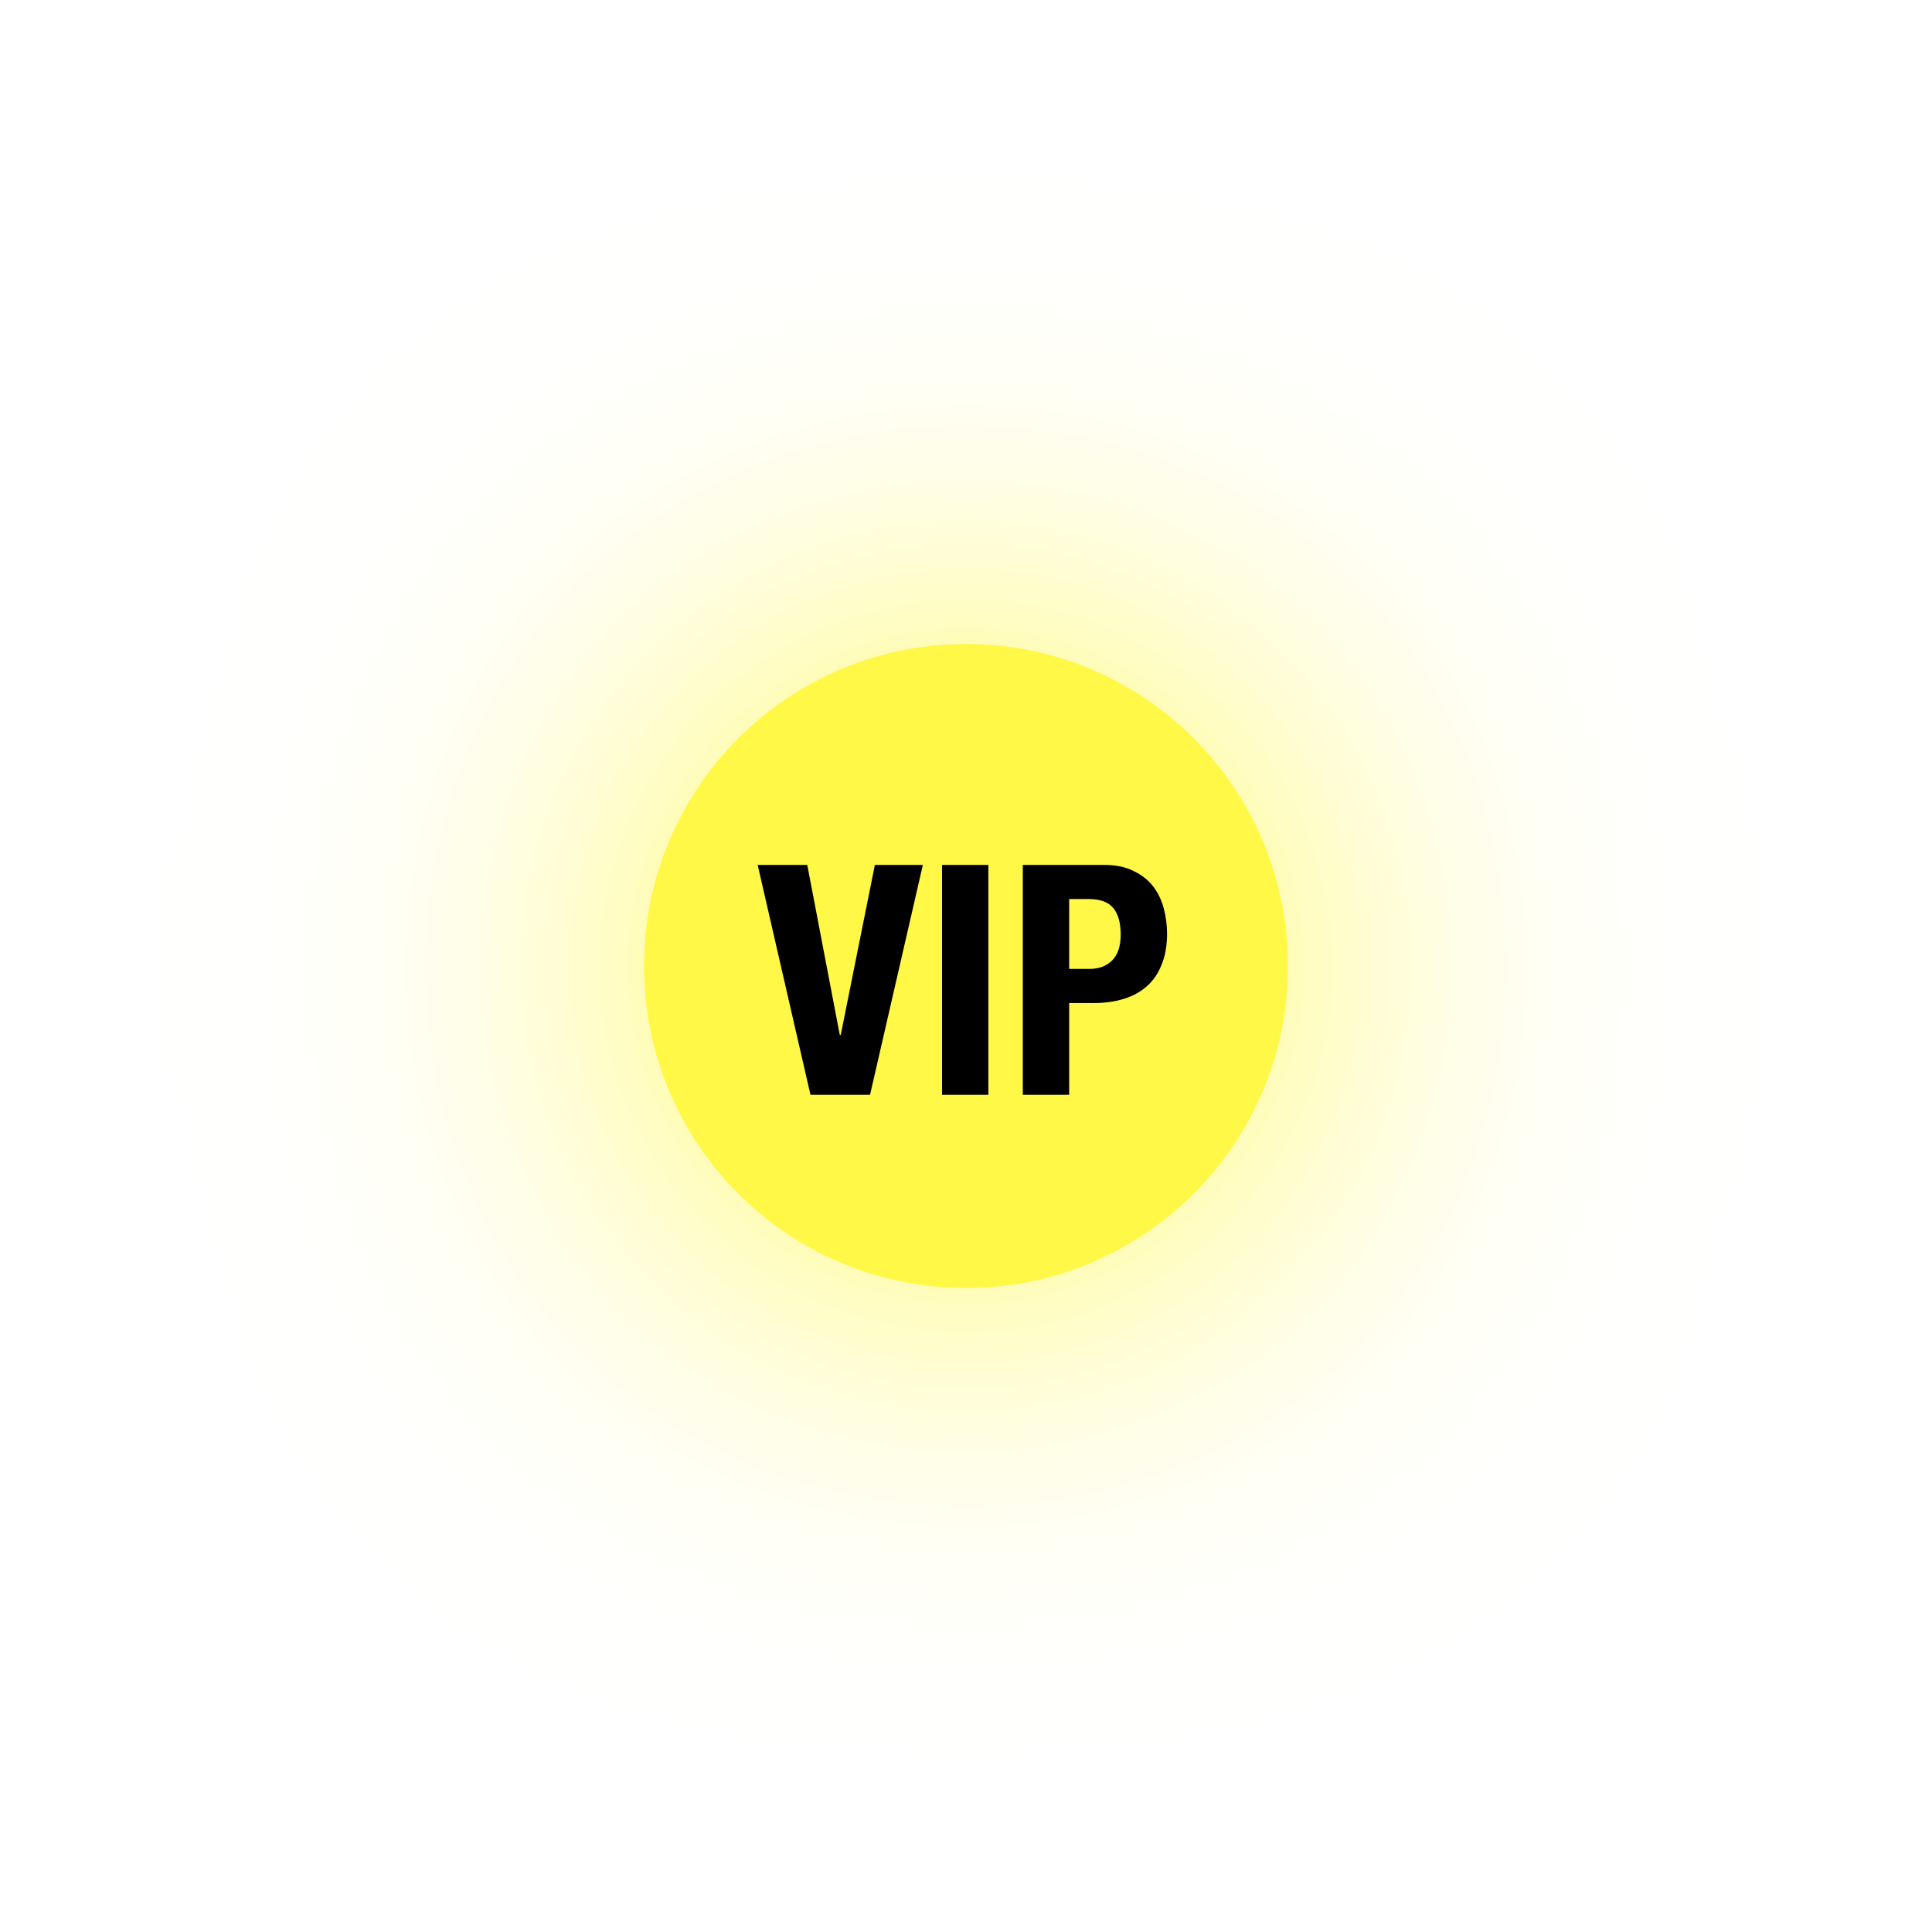
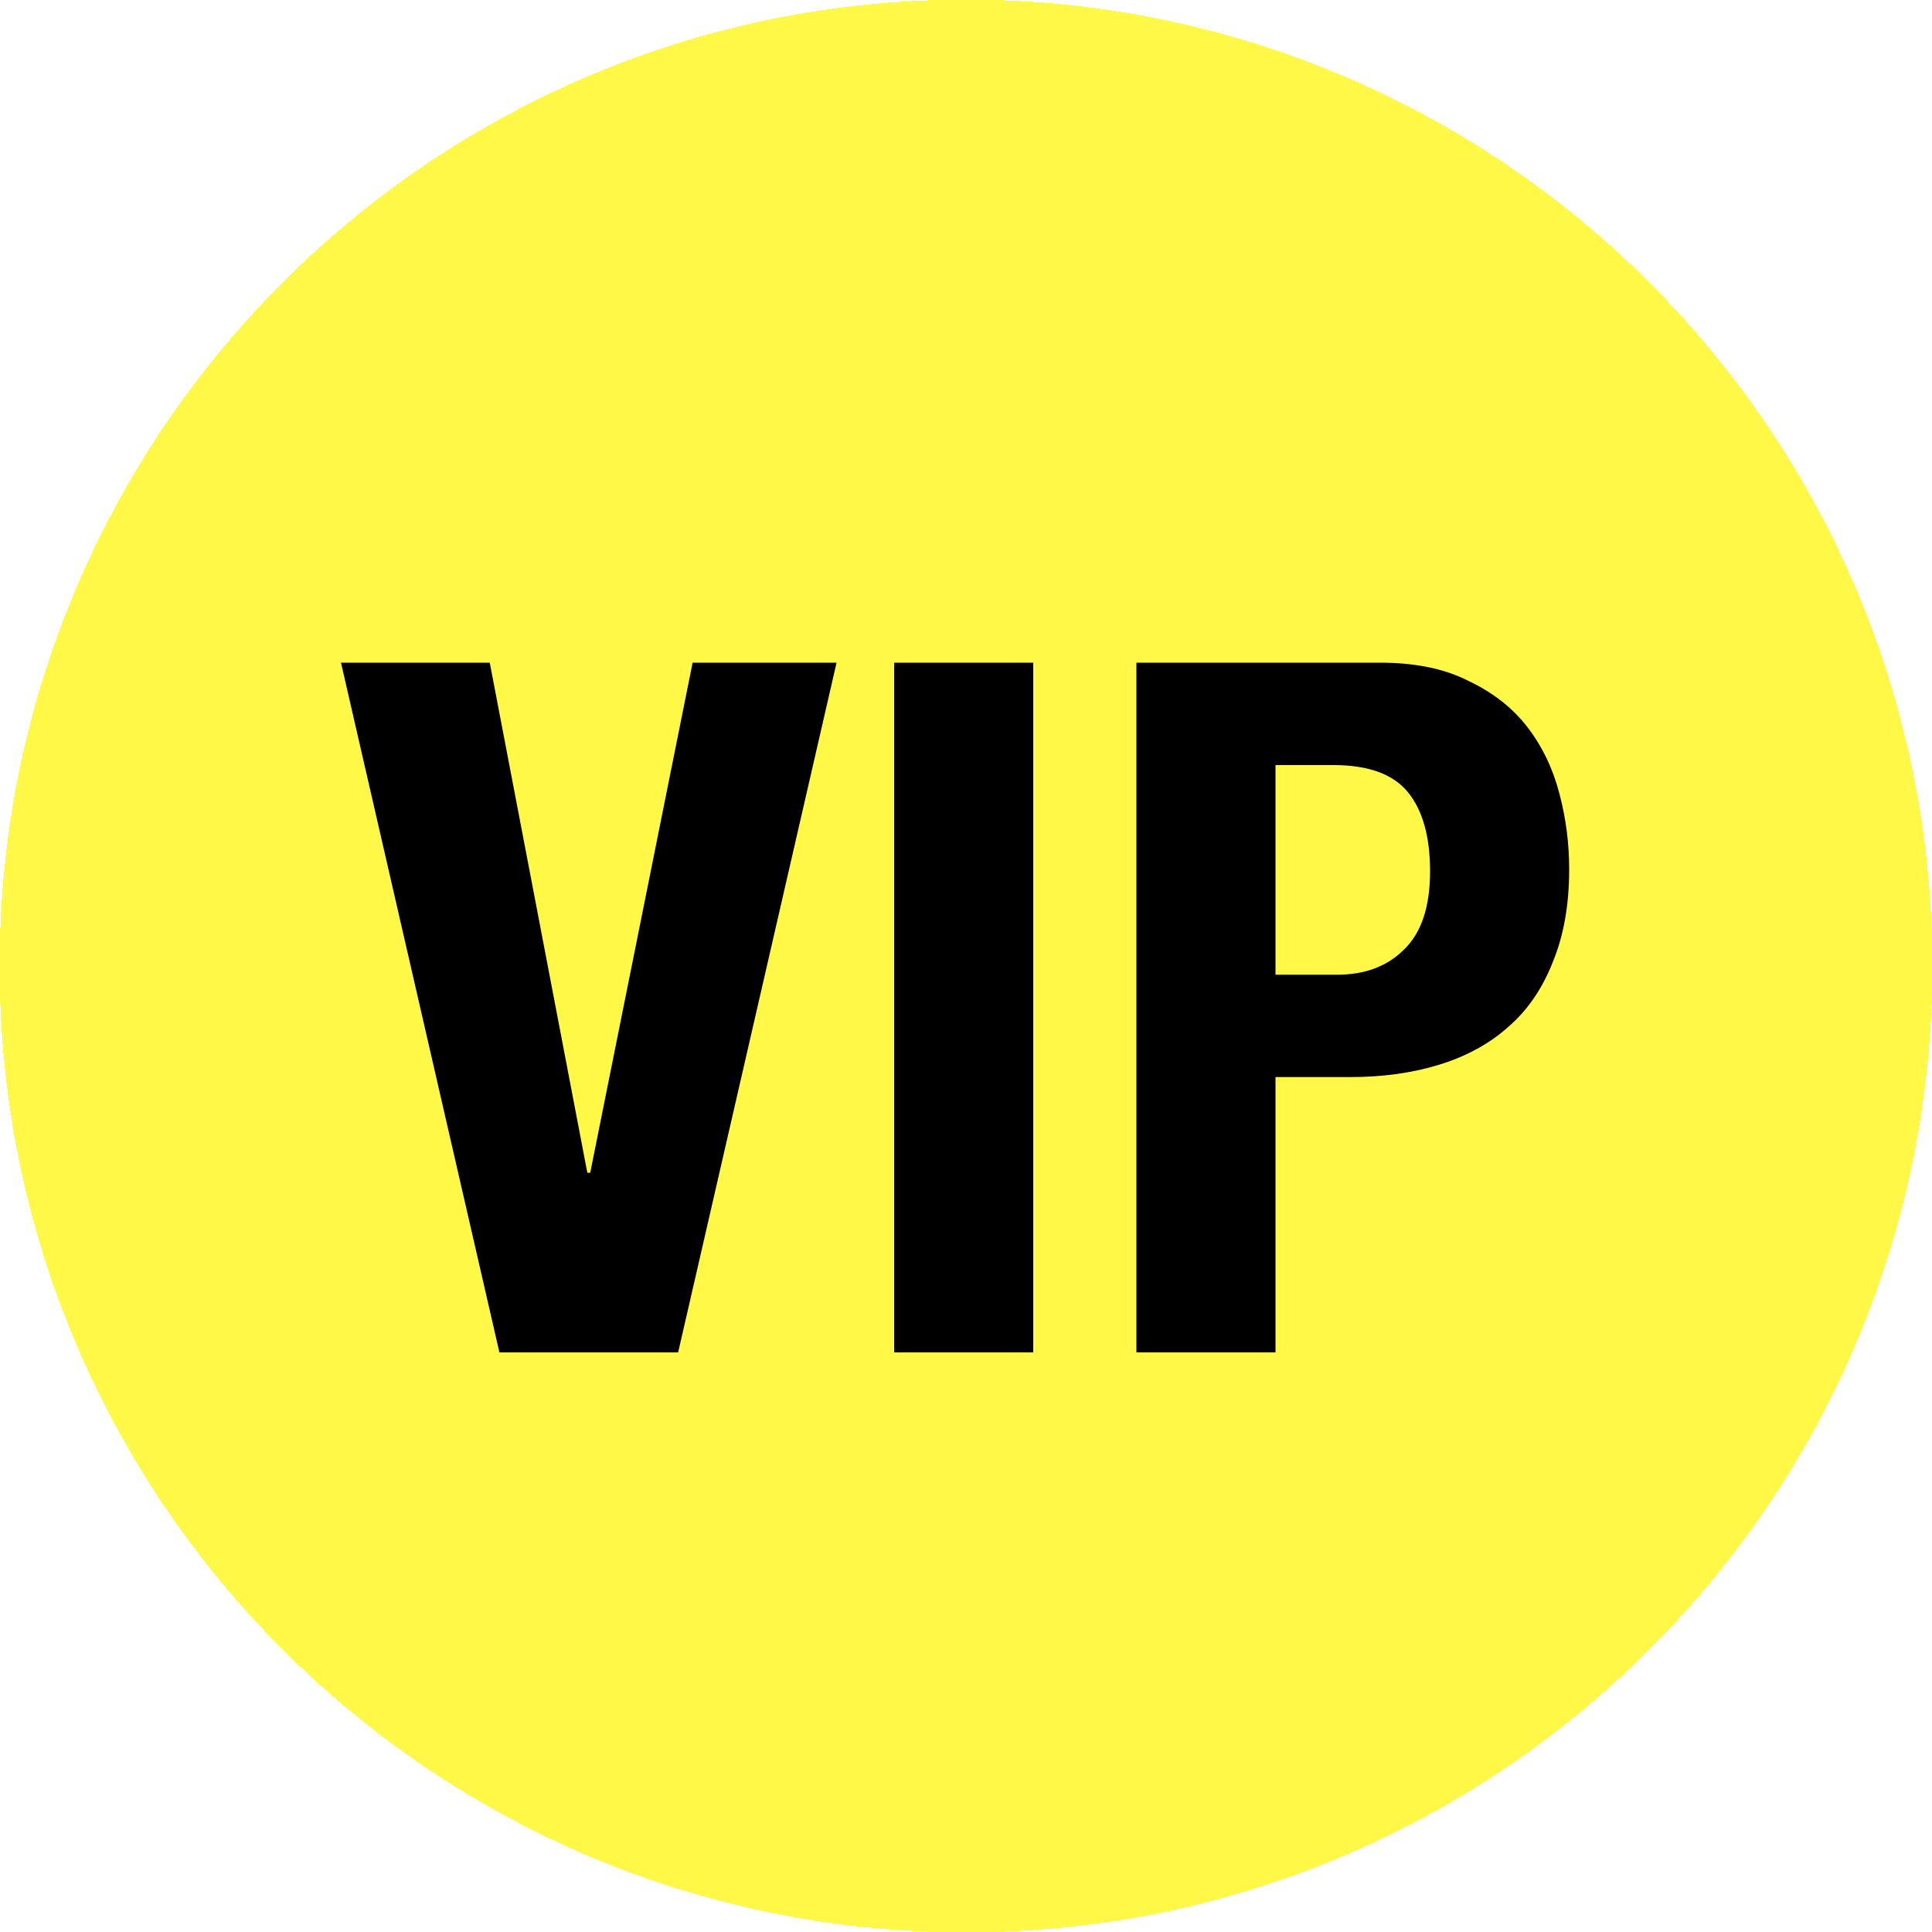
- <svg xmlns="http://www.w3.org/2000/svg" width="60" height="60" viewBox="0 0 60 60" fill="none">
-   <g filter="url(#filter0_d)">
-     <circle cx="30" cy="30" r="10" fill="#FFF846" />
-     <path d="M25.07 26.86H23.53L25.17 34H27.02L28.66 26.86H27.17L26.11 32.14H26.08L25.07 26.86ZM29.256 34H30.695V26.86H29.256V34ZM33.204 30.09V27.92H33.804C34.164 27.92 34.42 28.013 34.574 28.2C34.727 28.387 34.804 28.66 34.804 29.02C34.804 29.387 34.714 29.657 34.534 29.83C34.36 30.003 34.13 30.09 33.844 30.09H33.204ZM31.764 26.86V34H33.204V31.15H33.974C34.314 31.15 34.624 31.107 34.904 31.02C35.184 30.933 35.42 30.803 35.614 30.63C35.814 30.457 35.967 30.233 36.074 29.96C36.187 29.687 36.244 29.367 36.244 29C36.244 28.733 36.21 28.473 36.144 28.22C36.077 27.96 35.967 27.73 35.814 27.53C35.66 27.33 35.457 27.17 35.204 27.05C34.957 26.923 34.65 26.86 34.284 26.86H31.764Z" fill="black" />
+ <svg xmlns="http://www.w3.org/2000/svg" width="20" height="20" viewBox="0 0 20 20" version="1.1" id="svg23" style="fill:none">
+   <g id="g6" style="filter:url(#filter0_d)" transform="translate(-20,-20)">
+     <circle cx="30" cy="30" r="10" id="circle2" style="fill:#fff846;fill-opacity:1;stroke:none;stroke-opacity:1" />
+     <path d="M 25.07,26.86 H 23.53 L 25.17,34 h 1.85 l 1.64,-7.14 h -1.49 l -1.06,5.28 H 26.08 Z M 29.256,34 h 1.44 v -7.14 h -1.44 z m 3.948,-3.91 v -2.17 h 0.6 c 0.36,0 0.617,0.093 0.77,0.28 0.153,0.187 0.23,0.46 0.23,0.82 0,0.367 -0.09,0.637 -0.27,0.81 -0.173,0.173 -0.403,0.26 -0.69,0.26 z m -1.44,-3.23 V 34 h 1.44 v -2.85 h 0.77 c 0.34,0 0.65,-0.043 0.93,-0.13 0.28,-0.087 0.517,-0.217 0.71,-0.39 0.2,-0.173 0.353,-0.397 0.46,-0.67 0.113,-0.273 0.17,-0.593 0.17,-0.96 0,-0.267 -0.033,-0.527 -0.1,-0.78 -0.067,-0.26 -0.177,-0.49 -0.33,-0.69 -0.153,-0.2 -0.357,-0.36 -0.61,-0.48 -0.247,-0.127 -0.553,-0.19 -0.92,-0.19 z" id="path4" style="fill:#000000" />
  </g>
-   <defs>
-     <filter id="filter0_d" x="0" y="0" width="60" height="60" filterUnits="userSpaceOnUse" color-interpolation-filters="sRGB">
-       <feFlood flood-opacity="0" result="BackgroundImageFix" />
-       <feColorMatrix in="SourceAlpha" type="matrix" values="0 0 0 0 0 0 0 0 0 0 0 0 0 0 0 0 0 0 127 0" />
-       <feOffset />
-       <feGaussianBlur stdDeviation="10" />
-       <feColorMatrix type="matrix" values="0 0 0 0 1 0 0 0 0 0.973 0 0 0 0 0.275 0 0 0 1 0" />
-       <feBlend mode="normal" in2="BackgroundImageFix" result="effect1_dropShadow" />
-       <feBlend mode="normal" in="SourceGraphic" in2="effect1_dropShadow" result="shape" />
+   <defs id="defs21">
+     <filter id="filter0_d" x="0" y="0" width="60" height="60" filterUnits="userSpaceOnUse" style="color-interpolation-filters:sRGB">
+       <feFlood flood-opacity="0" result="BackgroundImageFix" id="feFlood8" />
+       <feColorMatrix in="SourceAlpha" type="matrix" values="0 0 0 0 0 0 0 0 0 0 0 0 0 0 0 0 0 0 127 0" id="feColorMatrix10" />
+       <feOffset id="feOffset12" />
+       <feColorMatrix type="matrix" values="0 0 0 0 1 0 0 0 0 0.973 0 0 0 0 0.275 0 0 0 1 0" id="feColorMatrix14" />
+       <feBlend mode="normal" in2="BackgroundImageFix" result="effect1_dropShadow" id="feBlend16" />
+       <feBlend mode="normal" in="SourceGraphic" in2="effect1_dropShadow" result="shape" id="feBlend18" />
    </filter>
  </defs>
</svg>
